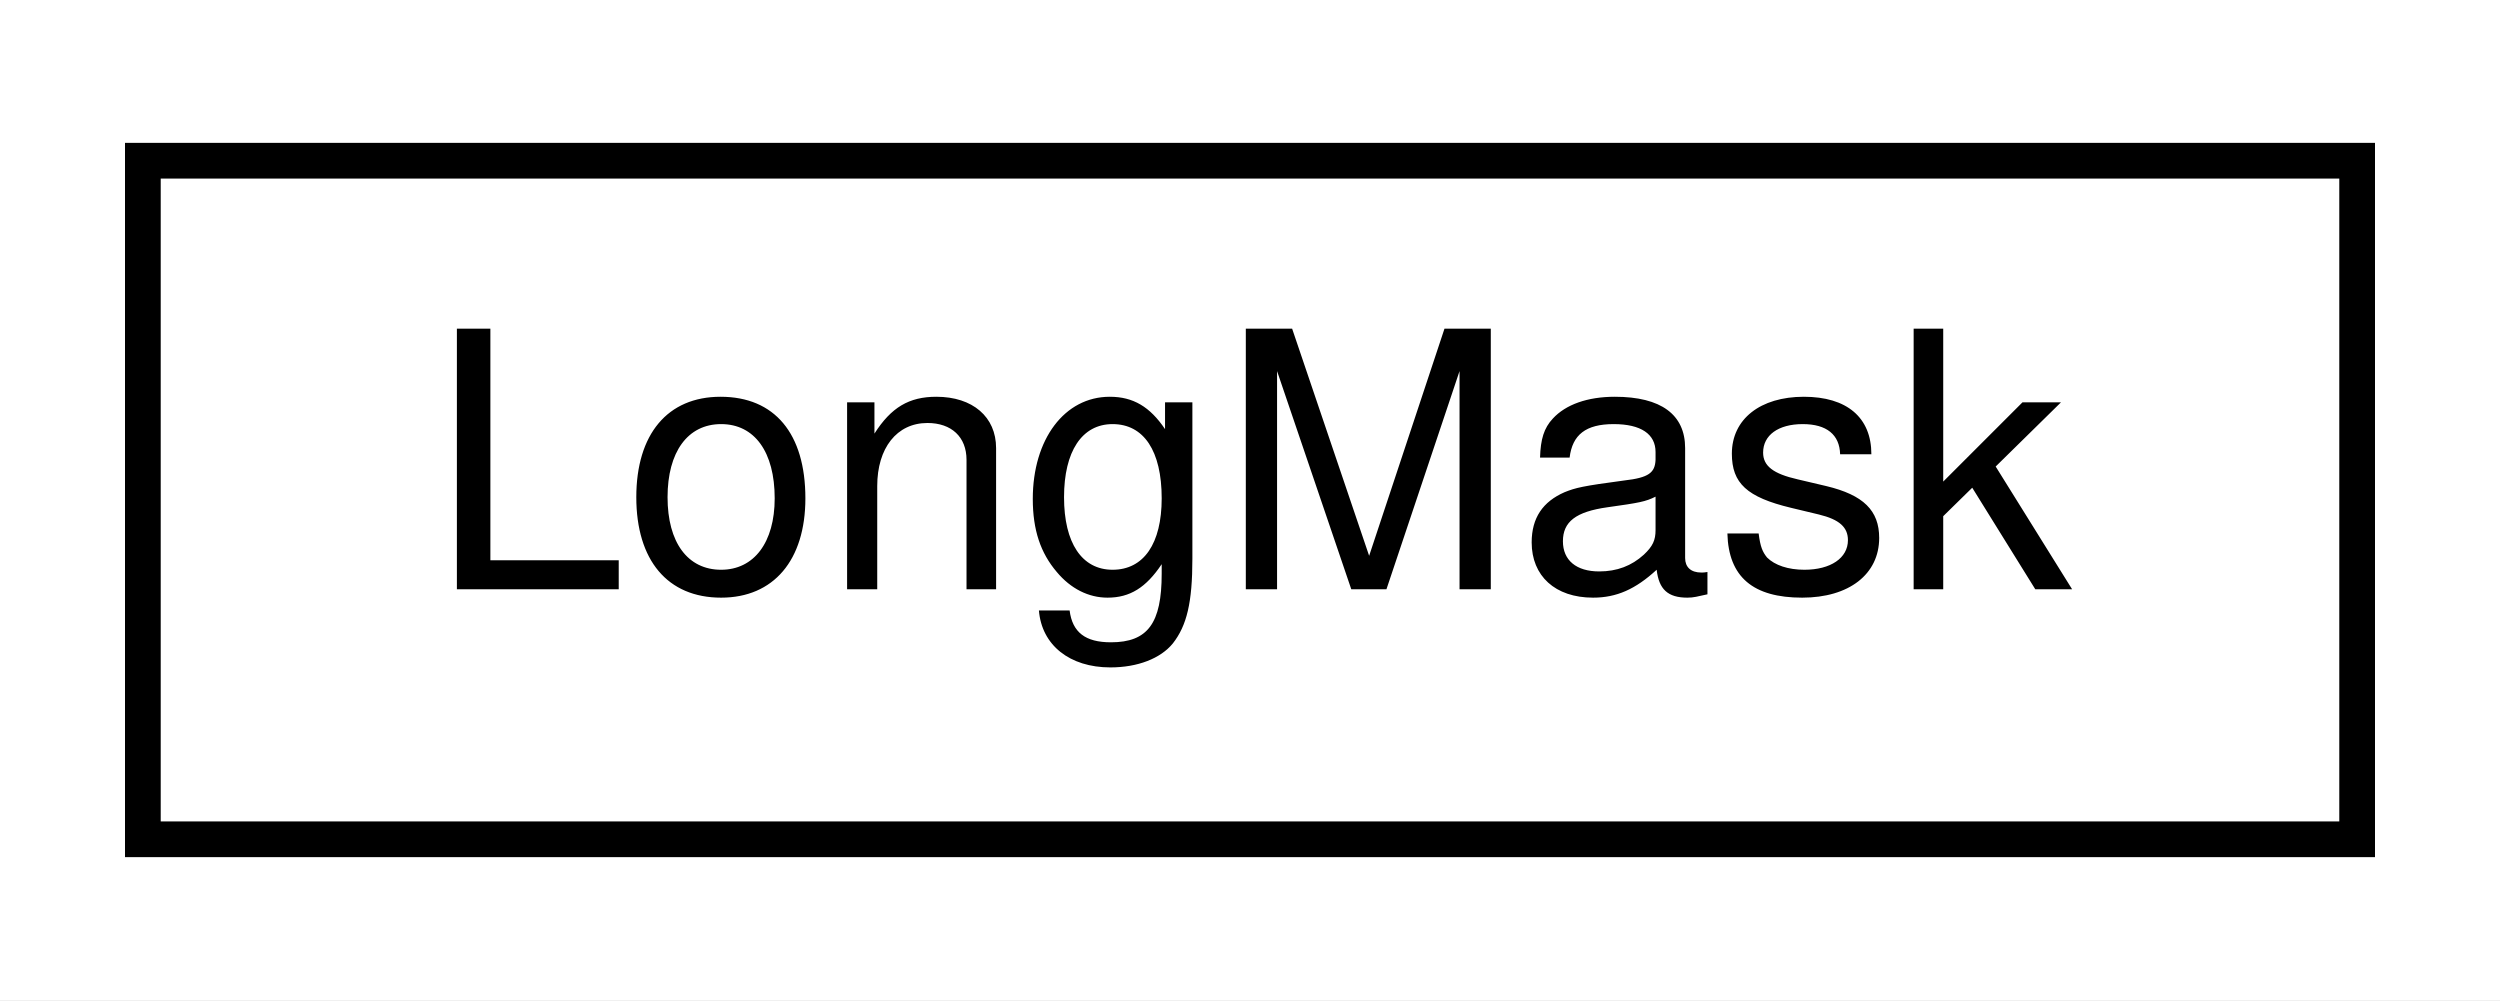
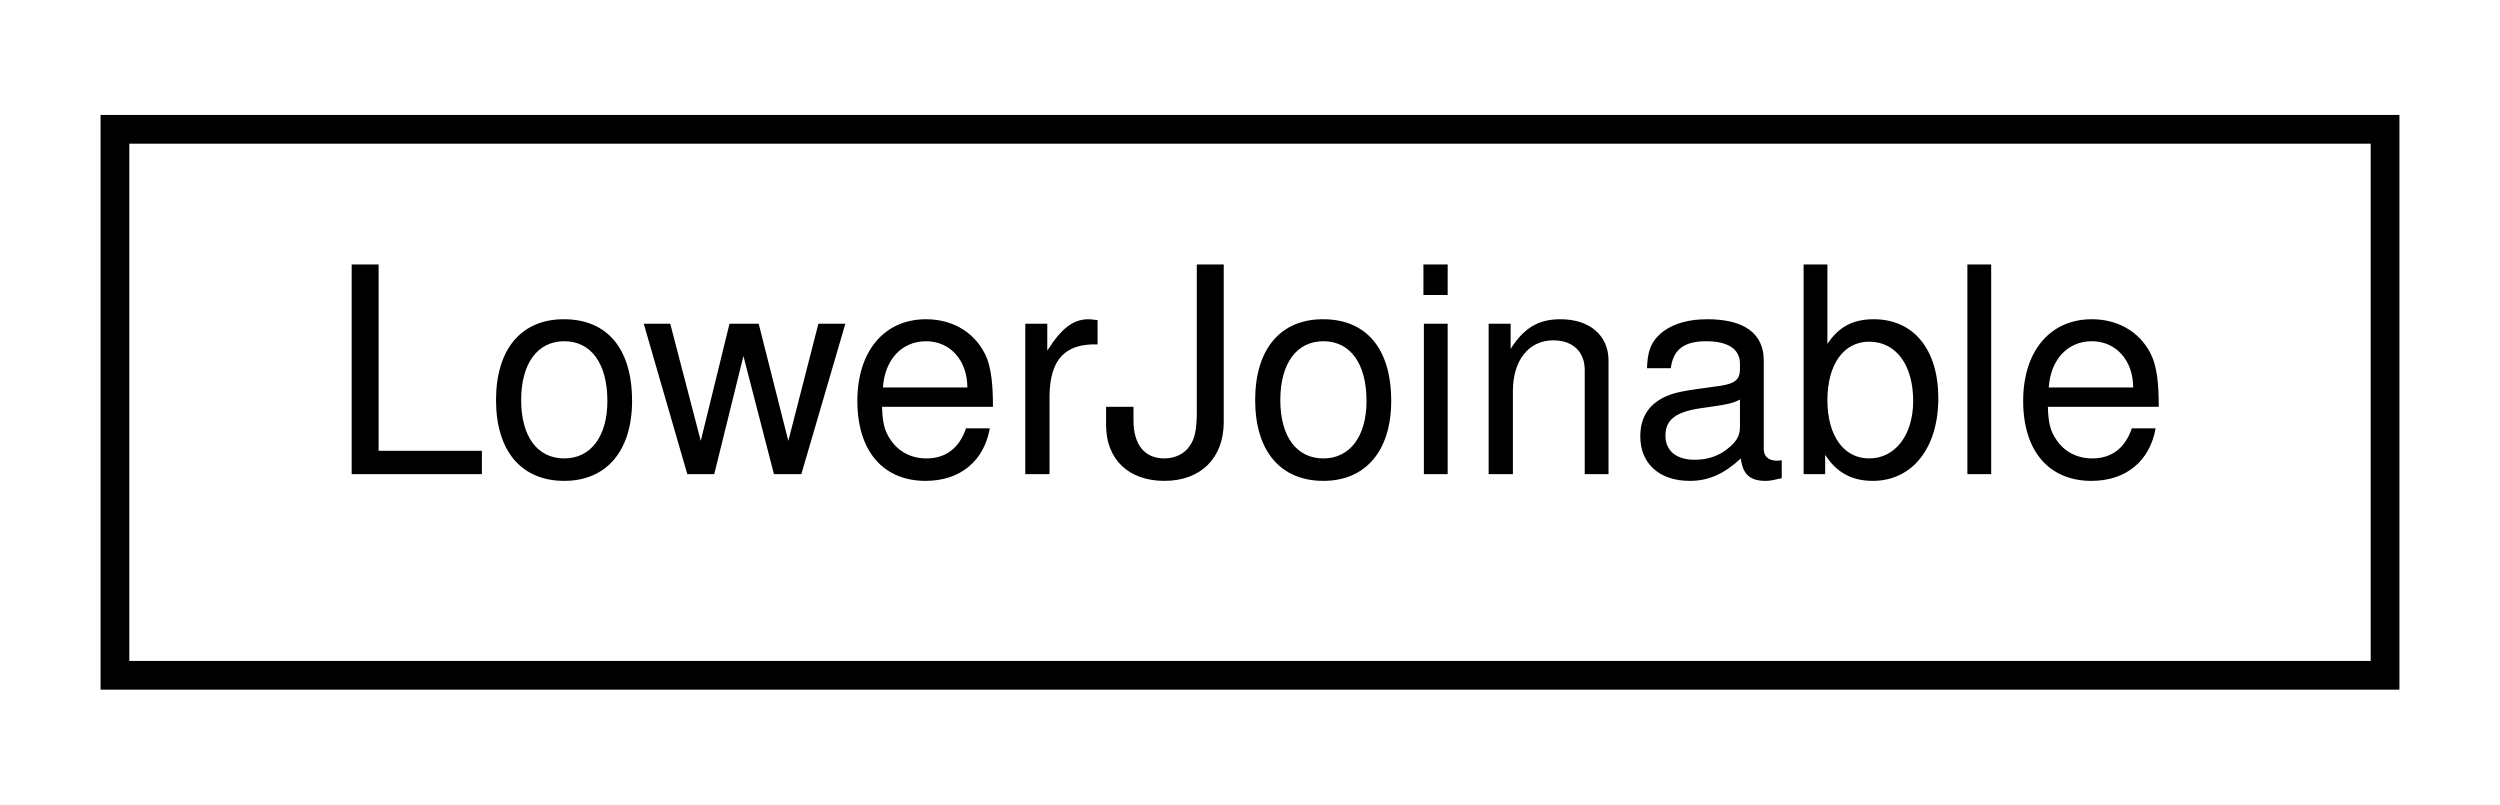
- <svg xmlns="http://www.w3.org/2000/svg" xmlns:xlink="http://www.w3.org/1999/xlink" width="70pt" height="28pt" viewBox="0.00 0.00 70.00 28.00">
+ <svg xmlns="http://www.w3.org/2000/svg" xmlns:xlink="http://www.w3.org/1999/xlink" width="87pt" height="28pt" viewBox="0.00 0.00 87.00 28.00">
  <g id="graph0" class="graph" transform="scale(1 1) rotate(0) translate(4 24)">
-     <polygon fill="white" stroke="transparent" points="-4,4 -4,-24 66,-24 66,4 -4,4" />
+     <polygon fill="white" stroke="transparent" points="-4,4 -4,-24 83,-24 83,4 -4,4" />
    <g id="node1" class="node">
      <g id="a_node1">
-         <a xlink:href="classmachine_1_1_long_mask.html" target="_top" xlink:title="Long型のビットマスクの補助者クラス">
-           <polygon fill="white" stroke="black" points="0,-0.5 0,-19.5 62,-19.5 62,-0.5 0,-0.5" />
-           <text text-anchor="middle" x="31" y="-7.5" font-family="Helvetica,sans-Serif" font-size="10.00">LongMask</text>
+         <a xlink:href="interfacetype_1_1_lower_joinable.html" target="_top" xlink:title="データ型の半順序を実装するクラス．型階層に依存する．">
+           <polygon fill="white" stroke="black" points="0,-0.5 0,-19.5 79,-19.5 79,-0.5 0,-0.5" />
+           <text text-anchor="middle" x="39.5" y="-7.5" font-family="Helvetica,sans-Serif" font-size="10.00">LowerJoinable</text>
        </a>
      </g>
    </g>
  </g>
</svg>
